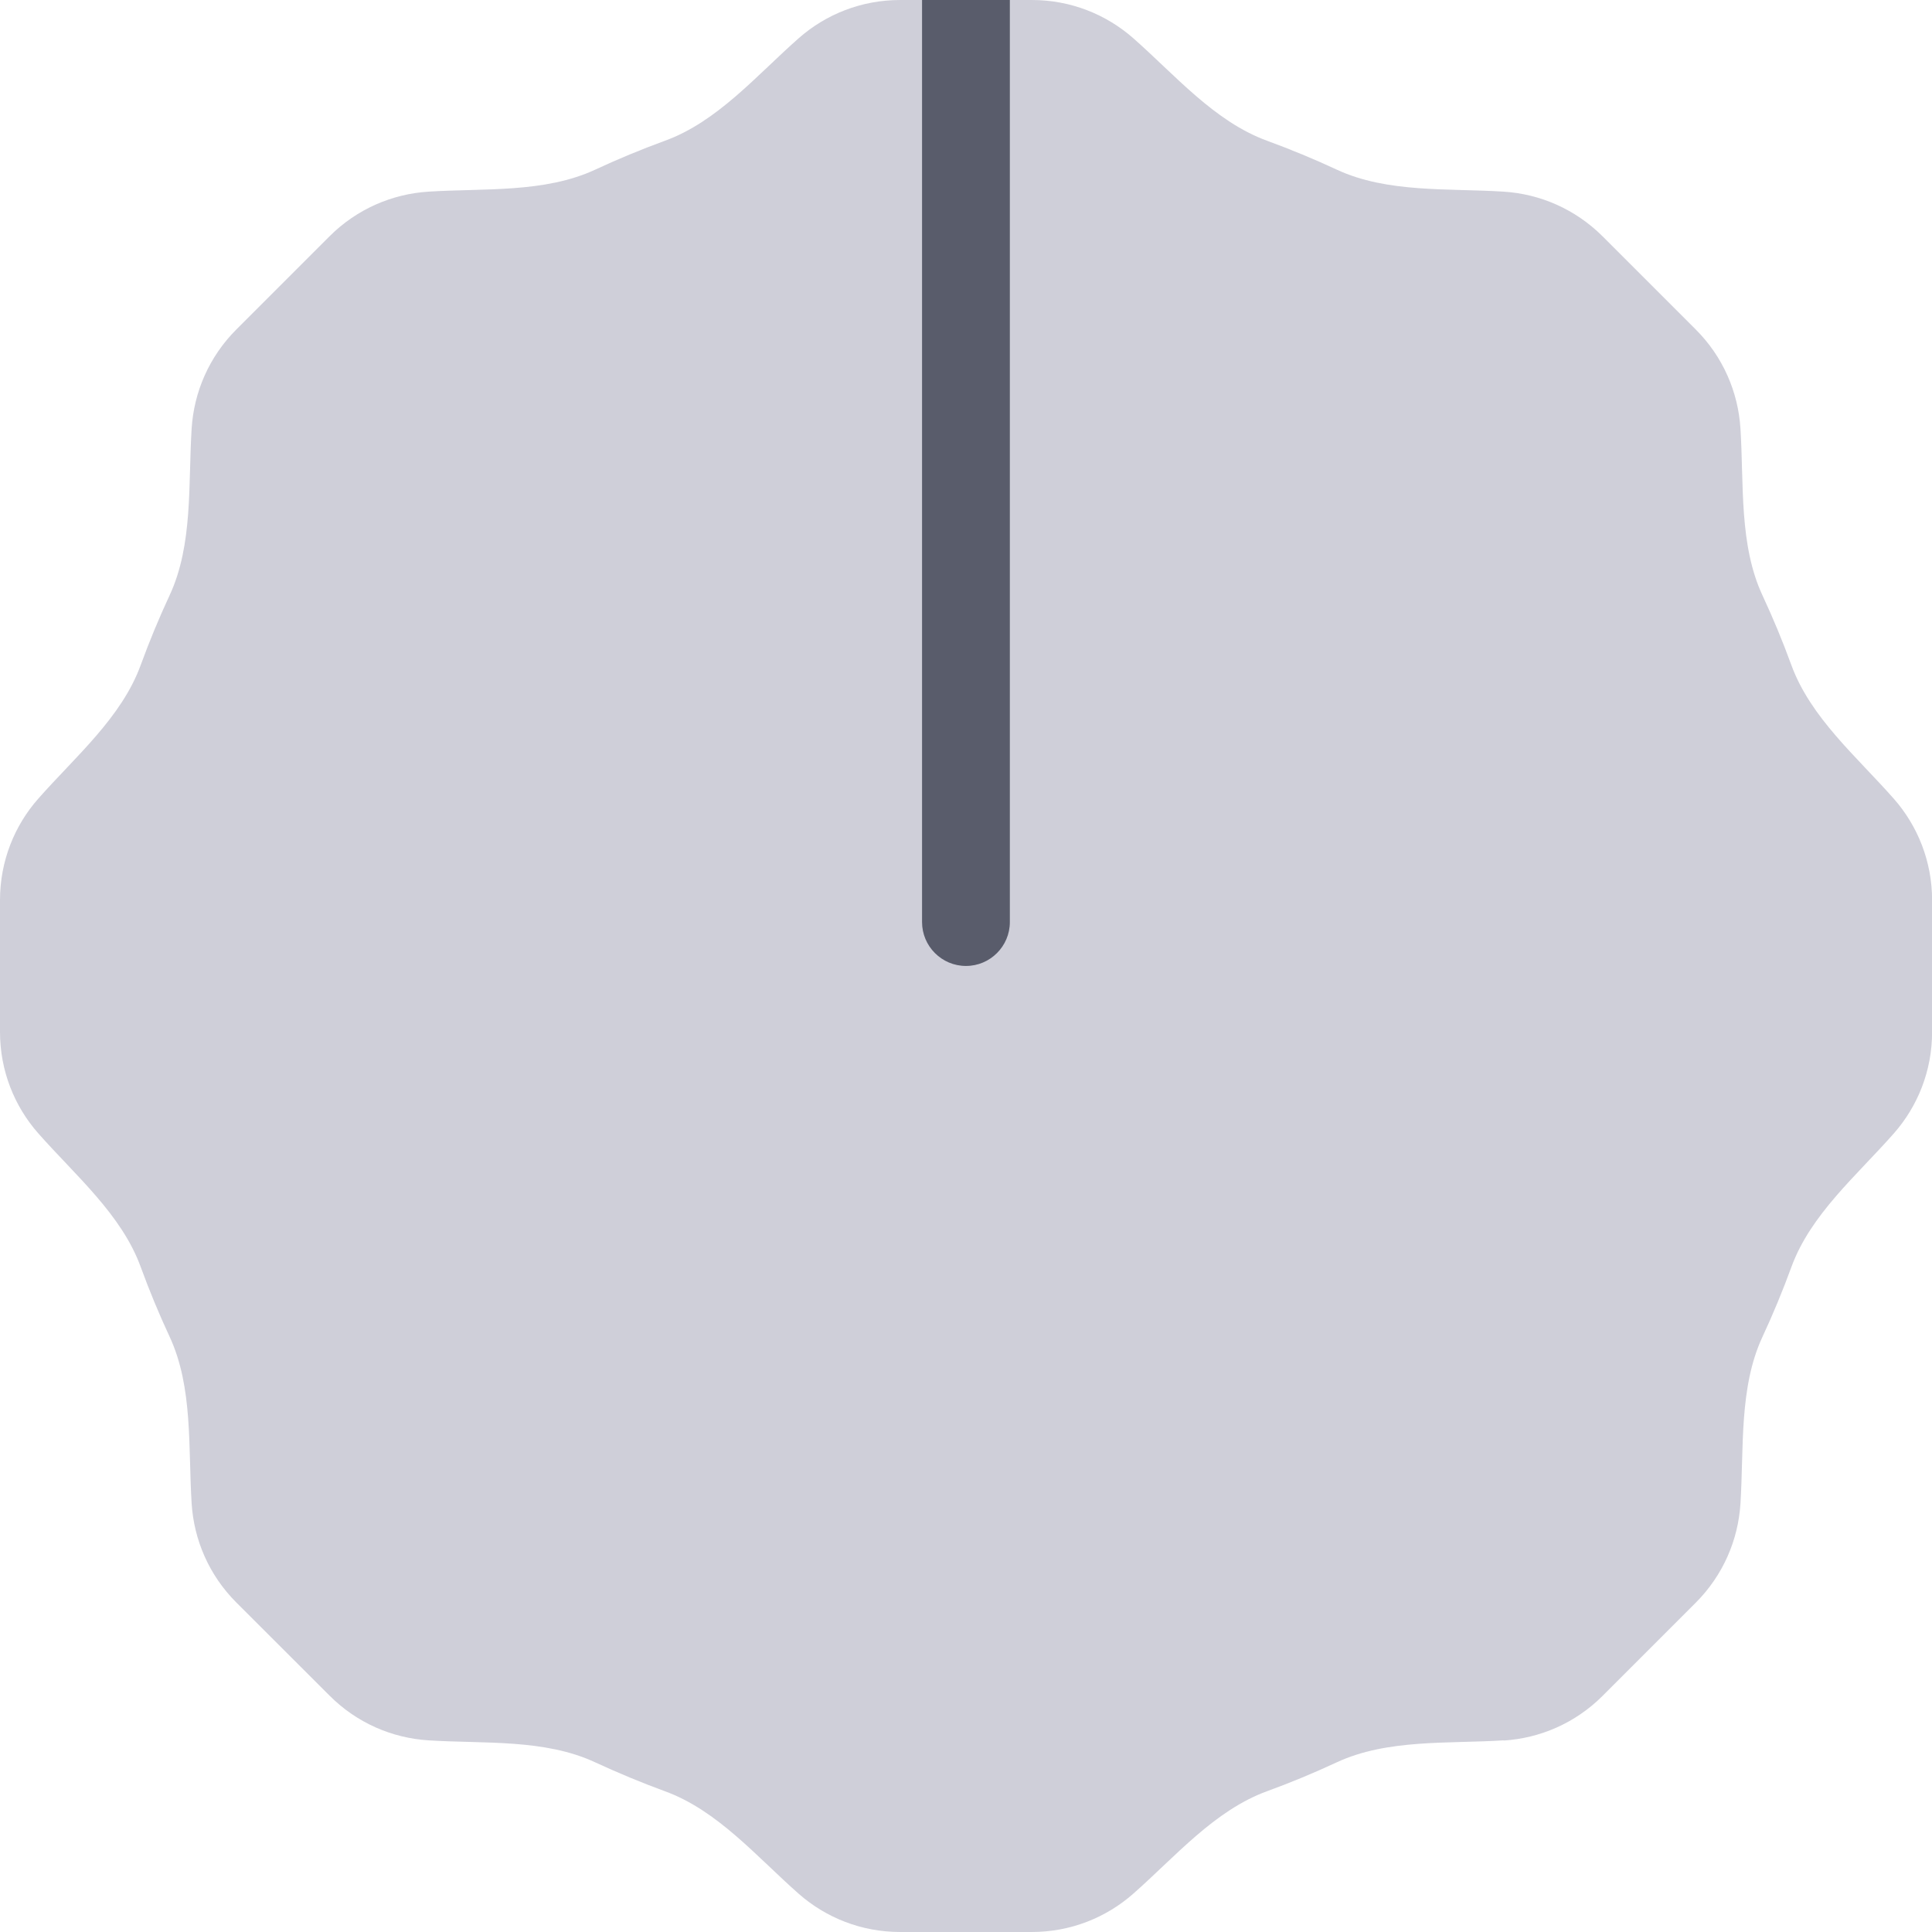
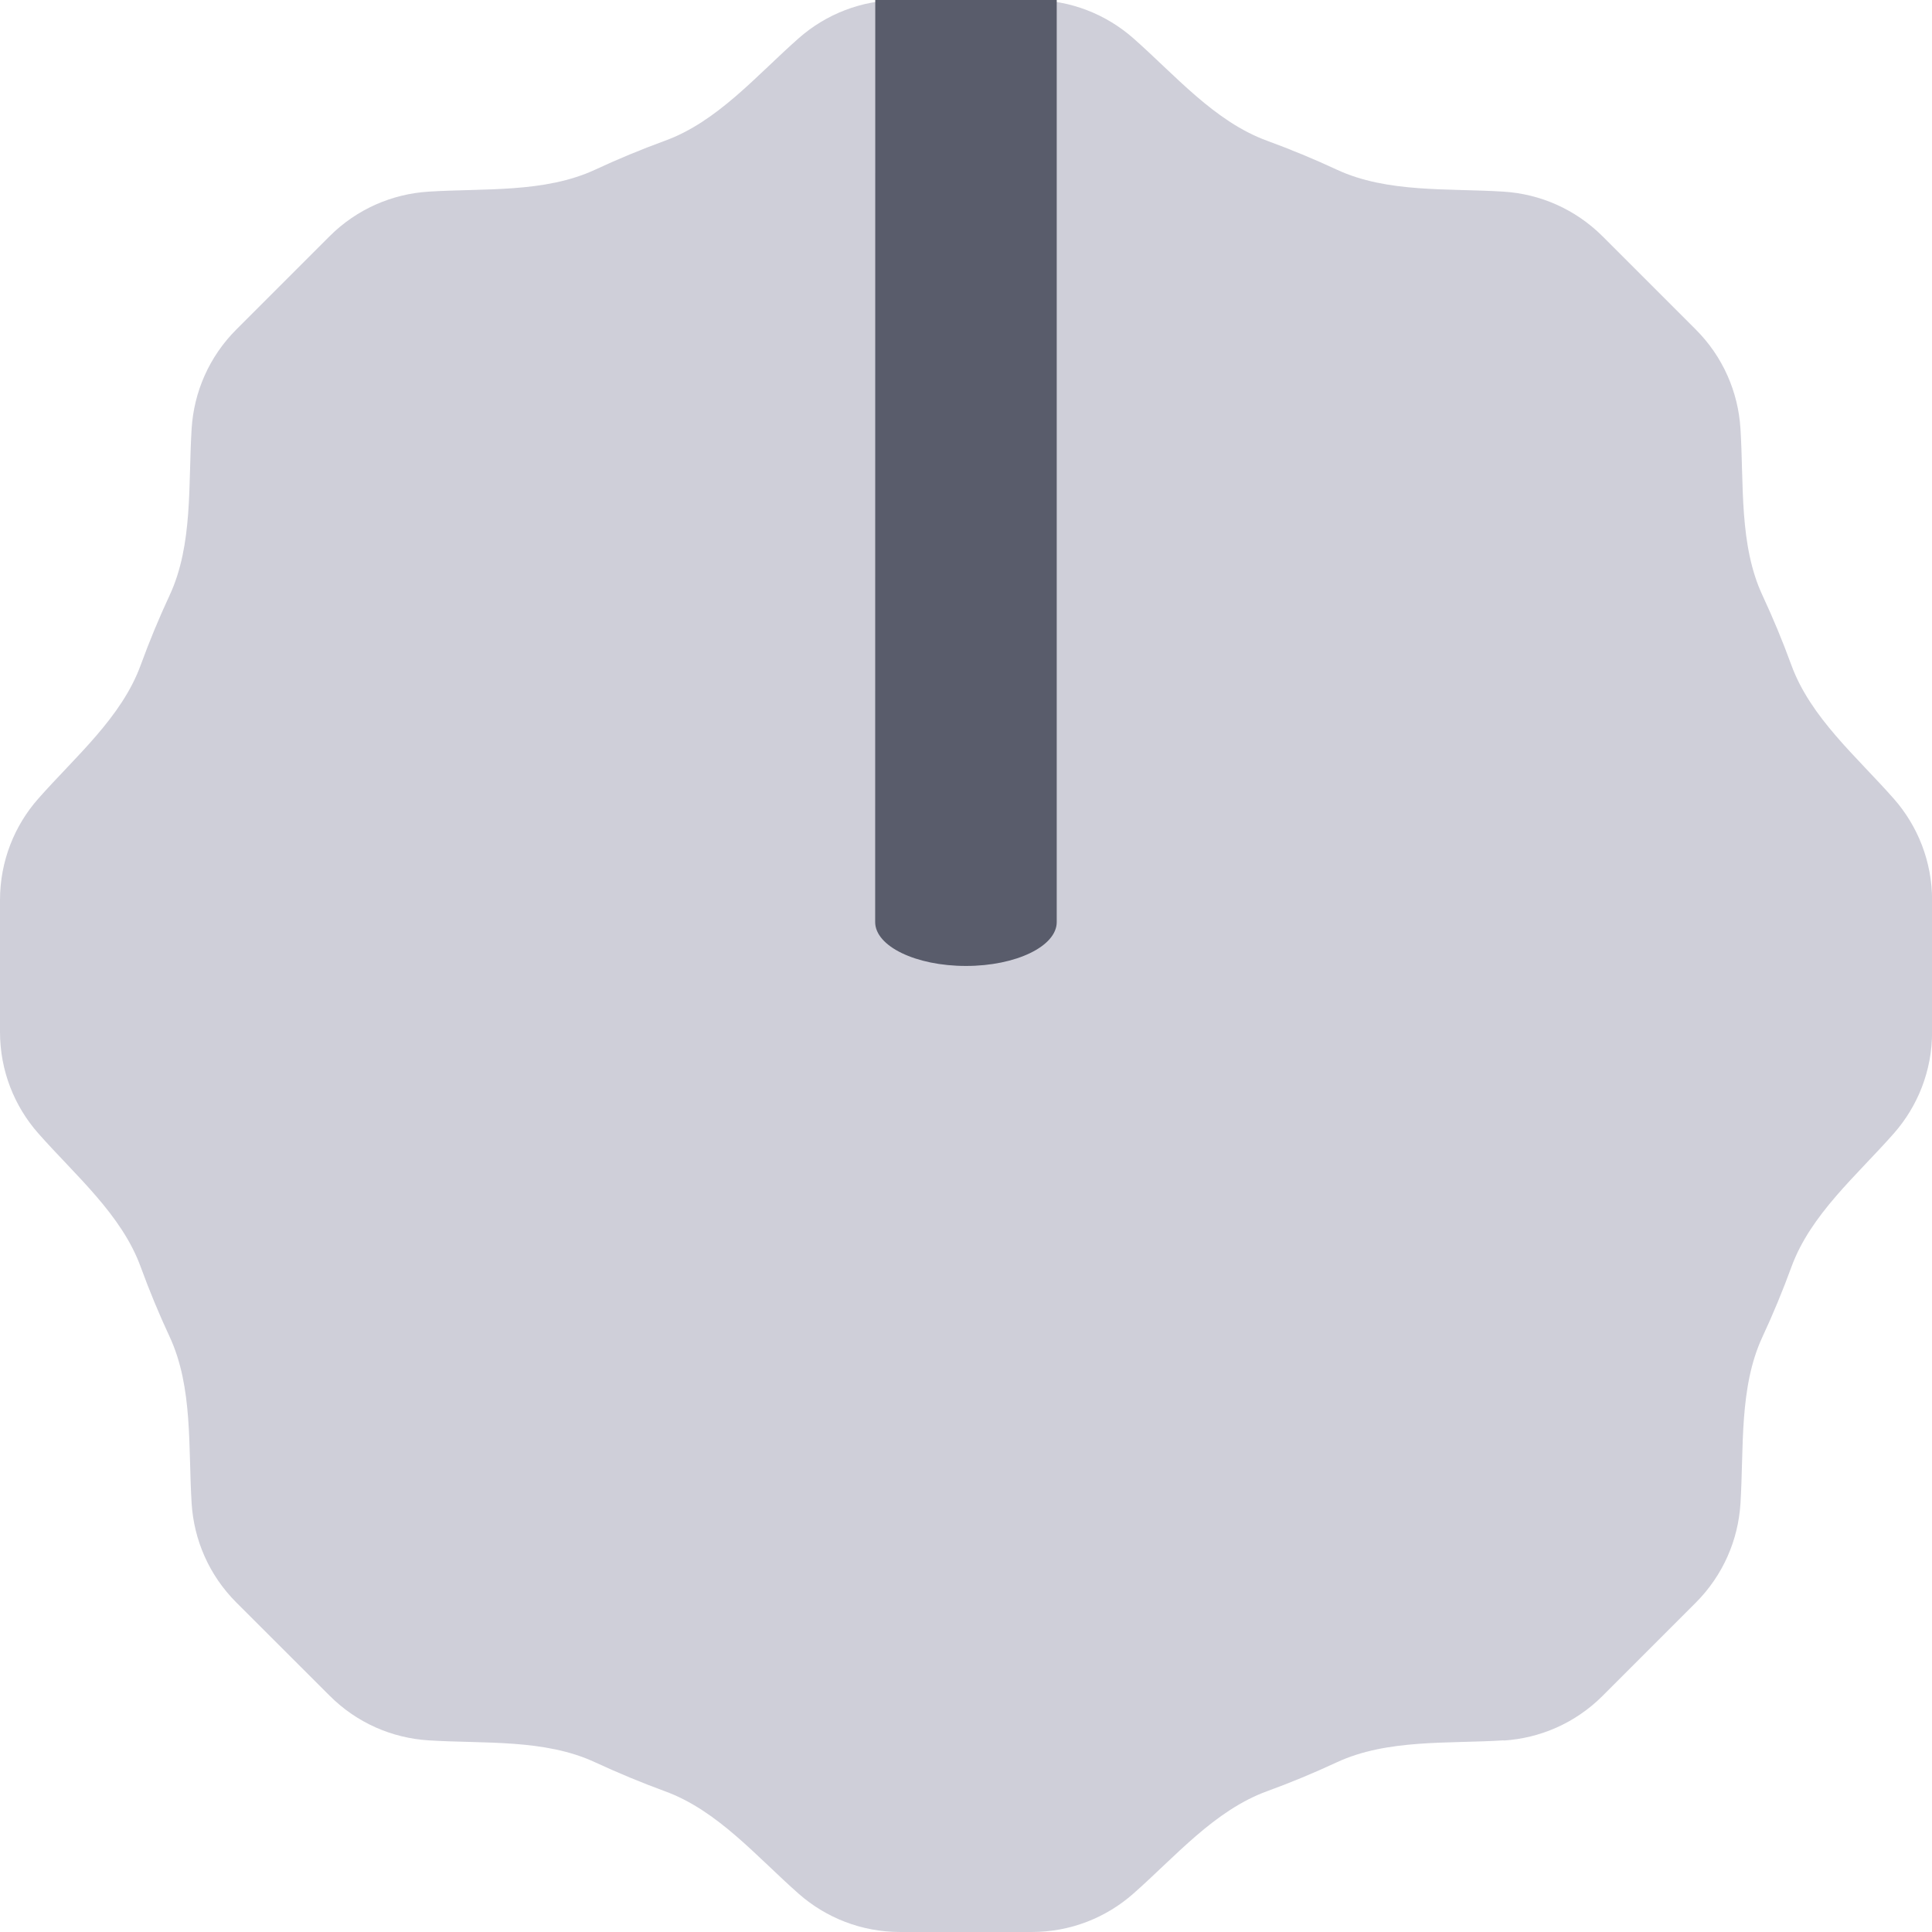
- <svg xmlns="http://www.w3.org/2000/svg" id="svg853" version="1.1" fill="none" viewBox="0 0 20.111 20.111" height="5.321mm" width="5.321mm">
+ <svg xmlns="http://www.w3.org/2000/svg" width="5.321mm" height="5.321mm" viewBox="0 0 20.111 20.111" fill="none" version="1.1" id="svg853">
  <defs id="defs857" />
-   <path id="path849" fill="#cfcfd9" d="m 15.652,18.116 c -0.581,0.037 -1.212,-0.016 -1.74,0.23 -0.236,0.11 -0.477,0.21 -0.724,0.3 -0.547,0.2 -0.955,0.682 -1.392,1.067 -0.282,0.248 -0.651,0.398 -1.056,0.398 H 9.37 c -0.405,0 -0.774,-0.15 -1.056,-0.398 C 7.877,19.328 7.469,18.845 6.922,18.646 6.676,18.556 6.434,18.455 6.198,18.346 5.67,18.099 5.04,18.153 4.459,18.116 4.084,18.092 3.716,17.937 3.43,17.65 L 2.46,16.681 C 2.174,16.395 2.019,16.027 1.995,15.652 1.958,15.071 2.011,14.441 1.765,13.913 1.655,13.677 1.555,13.435 1.465,13.189 1.266,12.642 0.783,12.234 0.398,11.797 0.15,11.516 0,11.146 0,10.741 L 1.6351094e-8,9.37 C 2.1178524e-8,8.965 0.15,8.595 0.398,8.314 0.783,7.877 1.266,7.469 1.465,6.922 1.555,6.676 1.655,6.434 1.765,6.198 2.011,5.67 1.958,5.04 1.995,4.459 2.019,4.084 2.174,3.716 2.46,3.43 L 3.43,2.46 C 3.716,2.174 4.084,2.019 4.459,1.995 5.04,1.958 5.67,2.011 6.198,1.765 6.434,1.655 6.676,1.555 6.922,1.465 7.469,1.266 7.877,0.783 8.314,0.398 8.595,0.15 8.965,0 9.37,0 h 1.371 c 0.405,0 0.774,0.15 1.056,0.398 0.437,0.385 0.845,0.867 1.392,1.067 0.246,0.09 0.488,0.19 0.724,0.3 0.528,0.246 1.158,0.193 1.74,0.23 0.375,0.024 0.742,0.179 1.029,0.465 l 0.97,0.97 c 0.286,0.286 0.441,0.654 0.465,1.029 0.037,0.581 -0.016,1.212 0.23,1.74 0.11,0.236 0.21,0.477 0.3,0.724 0.2,0.547 0.682,0.955 1.067,1.392 0.248,0.282 0.398,0.652 0.398,1.056 v 1.371 c 0,0.405 -0.15,0.774 -0.398,1.056 -0.385,0.437 -0.868,0.845 -1.067,1.392 -0.09,0.246 -0.19,0.488 -0.3,0.724 -0.246,0.528 -0.193,1.158 -0.23,1.74 -0.024,0.375 -0.179,0.742 -0.465,1.029 l -0.97,0.97 c -0.286,0.286 -0.654,0.441 -1.029,0.465 z" style="stroke-width:0.457" />
-   <path id="path851" fill="#595c6b" d="M 9.598,8.71806e-7 H 10.512 V 9.598 c 0,0.252 -0.205,0.457 -0.457,0.457 -0.252,0 -0.457,-0.205 -0.457,-0.457 z" style="stroke-width:0.457" />
+   <path style="stroke-width:0.457" d="m 15.652,18.116 c -0.581,0.037 -1.212,-0.016 -1.74,0.23 -0.236,0.11 -0.477,0.21 -0.724,0.3 -0.547,0.2 -0.955,0.682 -1.392,1.067 -0.282,0.248 -0.651,0.398 -1.056,0.398 H 9.37 c -0.405,0 -0.774,-0.15 -1.056,-0.398 C 7.877,19.328 7.469,18.845 6.922,18.646 6.676,18.556 6.434,18.455 6.198,18.346 5.67,18.099 5.04,18.153 4.459,18.116 4.084,18.092 3.716,17.937 3.43,17.65 L 2.46,16.681 C 2.174,16.395 2.019,16.027 1.995,15.652 1.958,15.071 2.011,14.441 1.765,13.913 1.655,13.677 1.555,13.435 1.465,13.189 1.266,12.642 0.783,12.234 0.398,11.797 0.15,11.516 0,11.146 0,10.741 L 1.6351094e-8,9.37 C 2.1178524e-8,8.965 0.15,8.595 0.398,8.314 0.783,7.877 1.266,7.469 1.465,6.922 1.555,6.676 1.655,6.434 1.765,6.198 2.011,5.67 1.958,5.04 1.995,4.459 2.019,4.084 2.174,3.716 2.46,3.43 L 3.43,2.46 C 3.716,2.174 4.084,2.019 4.459,1.995 5.04,1.958 5.67,2.011 6.198,1.765 6.434,1.655 6.676,1.555 6.922,1.465 7.469,1.266 7.877,0.783 8.314,0.398 8.595,0.15 8.965,0 9.37,0 h 1.371 c 0.405,0 0.774,0.15 1.056,0.398 0.437,0.385 0.845,0.867 1.392,1.067 0.246,0.09 0.488,0.19 0.724,0.3 0.528,0.246 1.158,0.193 1.74,0.23 0.375,0.024 0.742,0.179 1.029,0.465 l 0.97,0.97 c 0.286,0.286 0.441,0.654 0.465,1.029 0.037,0.581 -0.016,1.212 0.23,1.74 0.11,0.236 0.21,0.477 0.3,0.724 0.2,0.547 0.682,0.955 1.067,1.392 0.248,0.282 0.398,0.652 0.398,1.056 v 1.371 c 0,0.405 -0.15,0.774 -0.398,1.056 -0.385,0.437 -0.868,0.845 -1.067,1.392 -0.09,0.246 -0.19,0.488 -0.3,0.724 -0.246,0.528 -0.193,1.158 -0.23,1.74 -0.024,0.375 -0.179,0.742 -0.465,1.029 l -0.97,0.97 c -0.286,0.286 -0.654,0.441 -1.029,0.465 z" fill="#cfcfd9" id="path849" />
+   <path style="stroke-width:0.657" d="M 9.111,8.71806e-7 H 11 V 9.598 c 0,0.252 -0.423,0.457 -0.945,0.457 -0.522,0 -0.945,-0.205 -0.945,-0.457 z" fill="#595c6b" id="path851" />
</svg>
